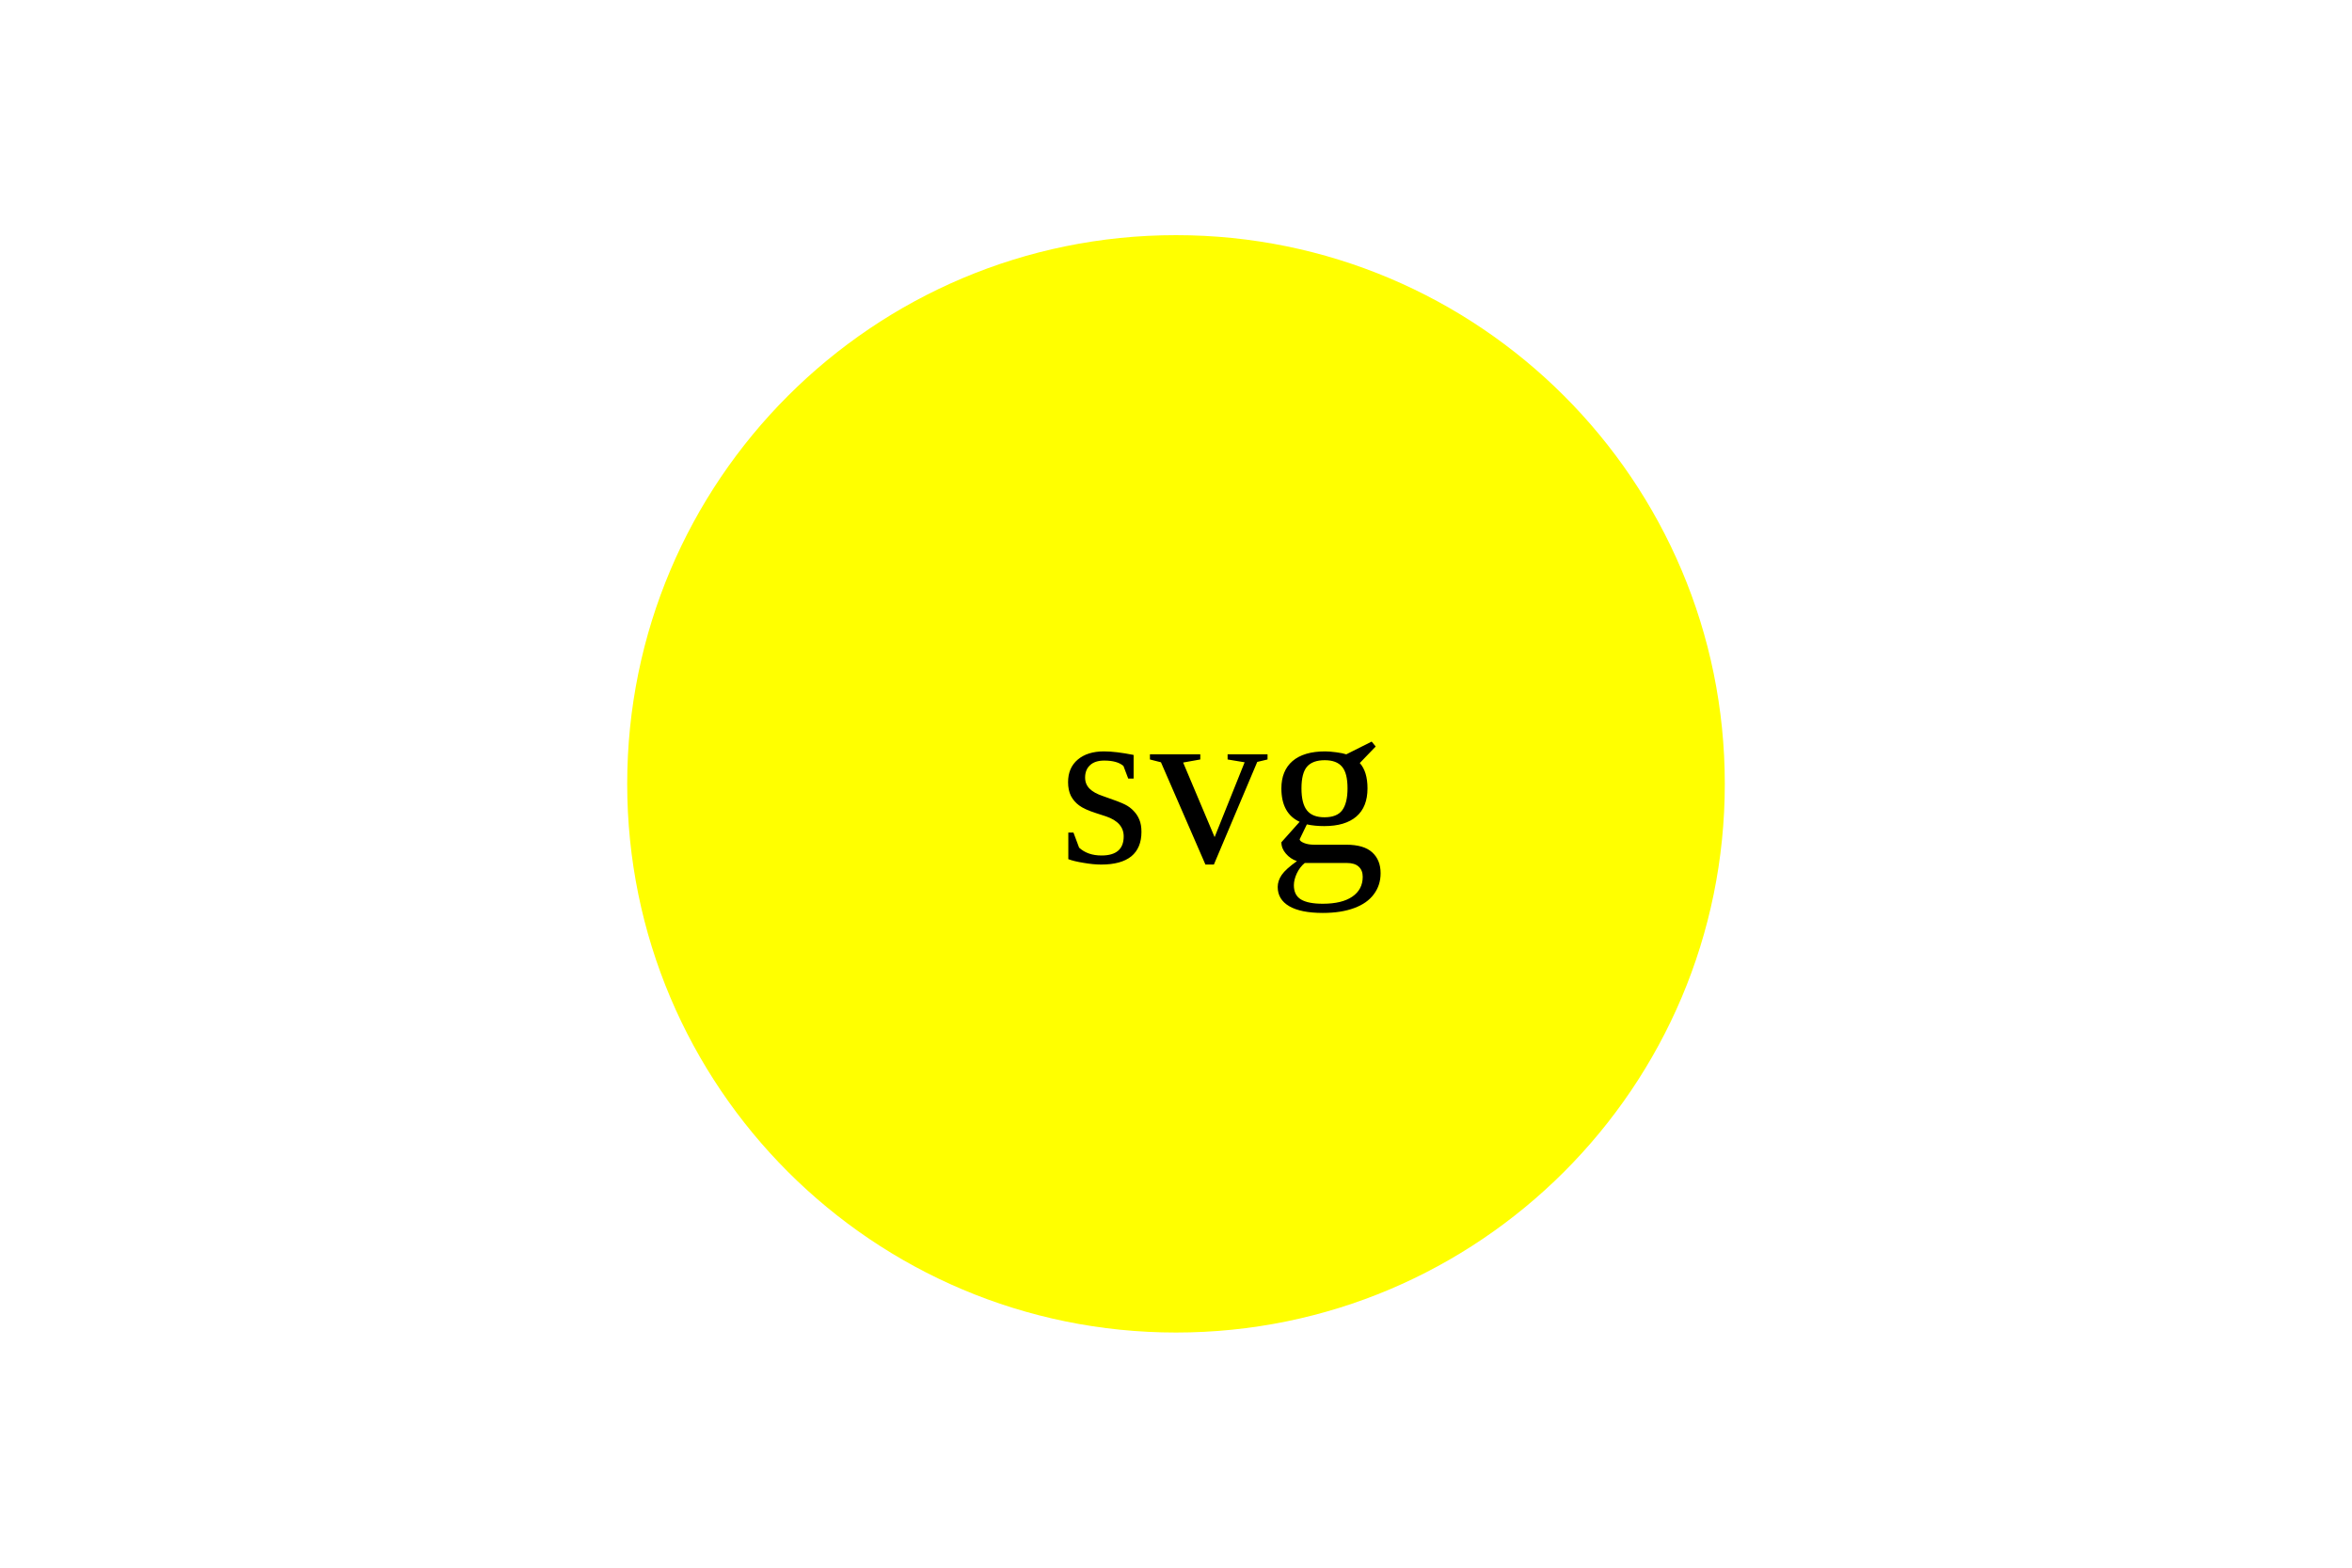
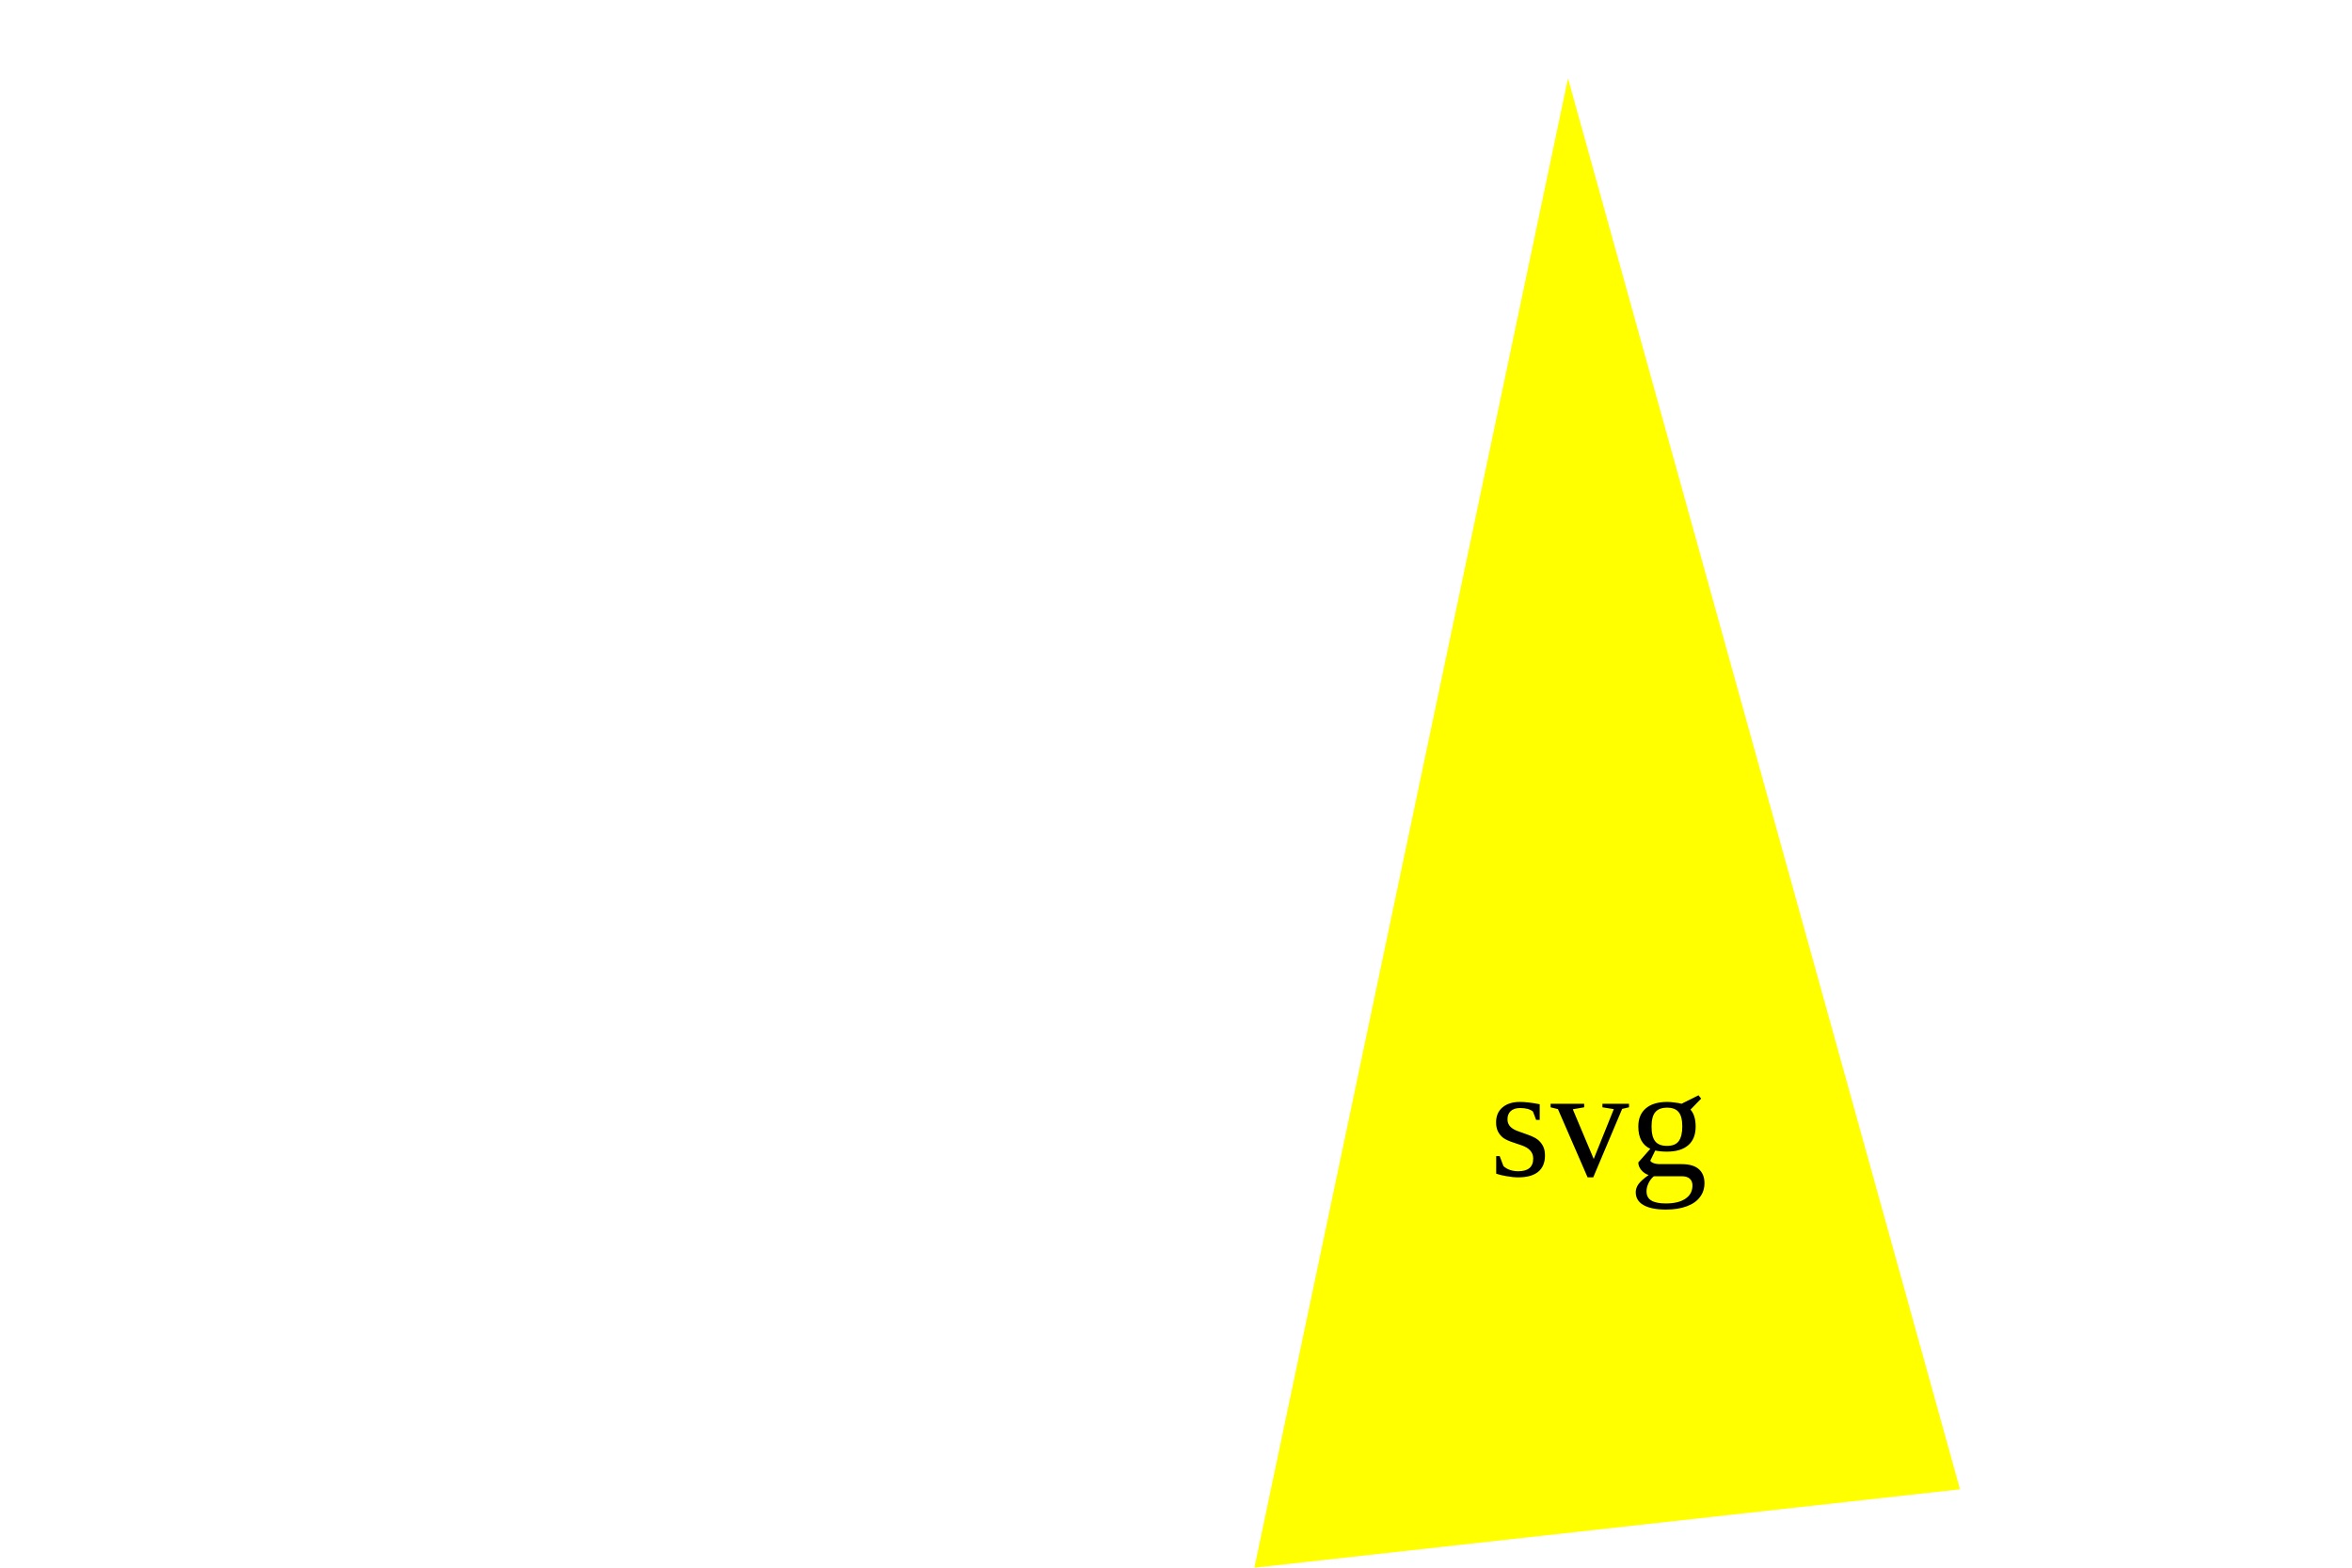
<svg xmlns="http://www.w3.org/2000/svg" version="1.1" width="300" height="200">
-   <circle cx="150" cy="100" r="70" fill="yellow" />
-   <text fill="black" font-size="30" x="135" y="110">svg</text>
+   <polygon points="200,10 250,190 160,200" fill="yellow" />
+   <text fill="black" font-size="20" x="190" y="150">svg</text>
</svg>
